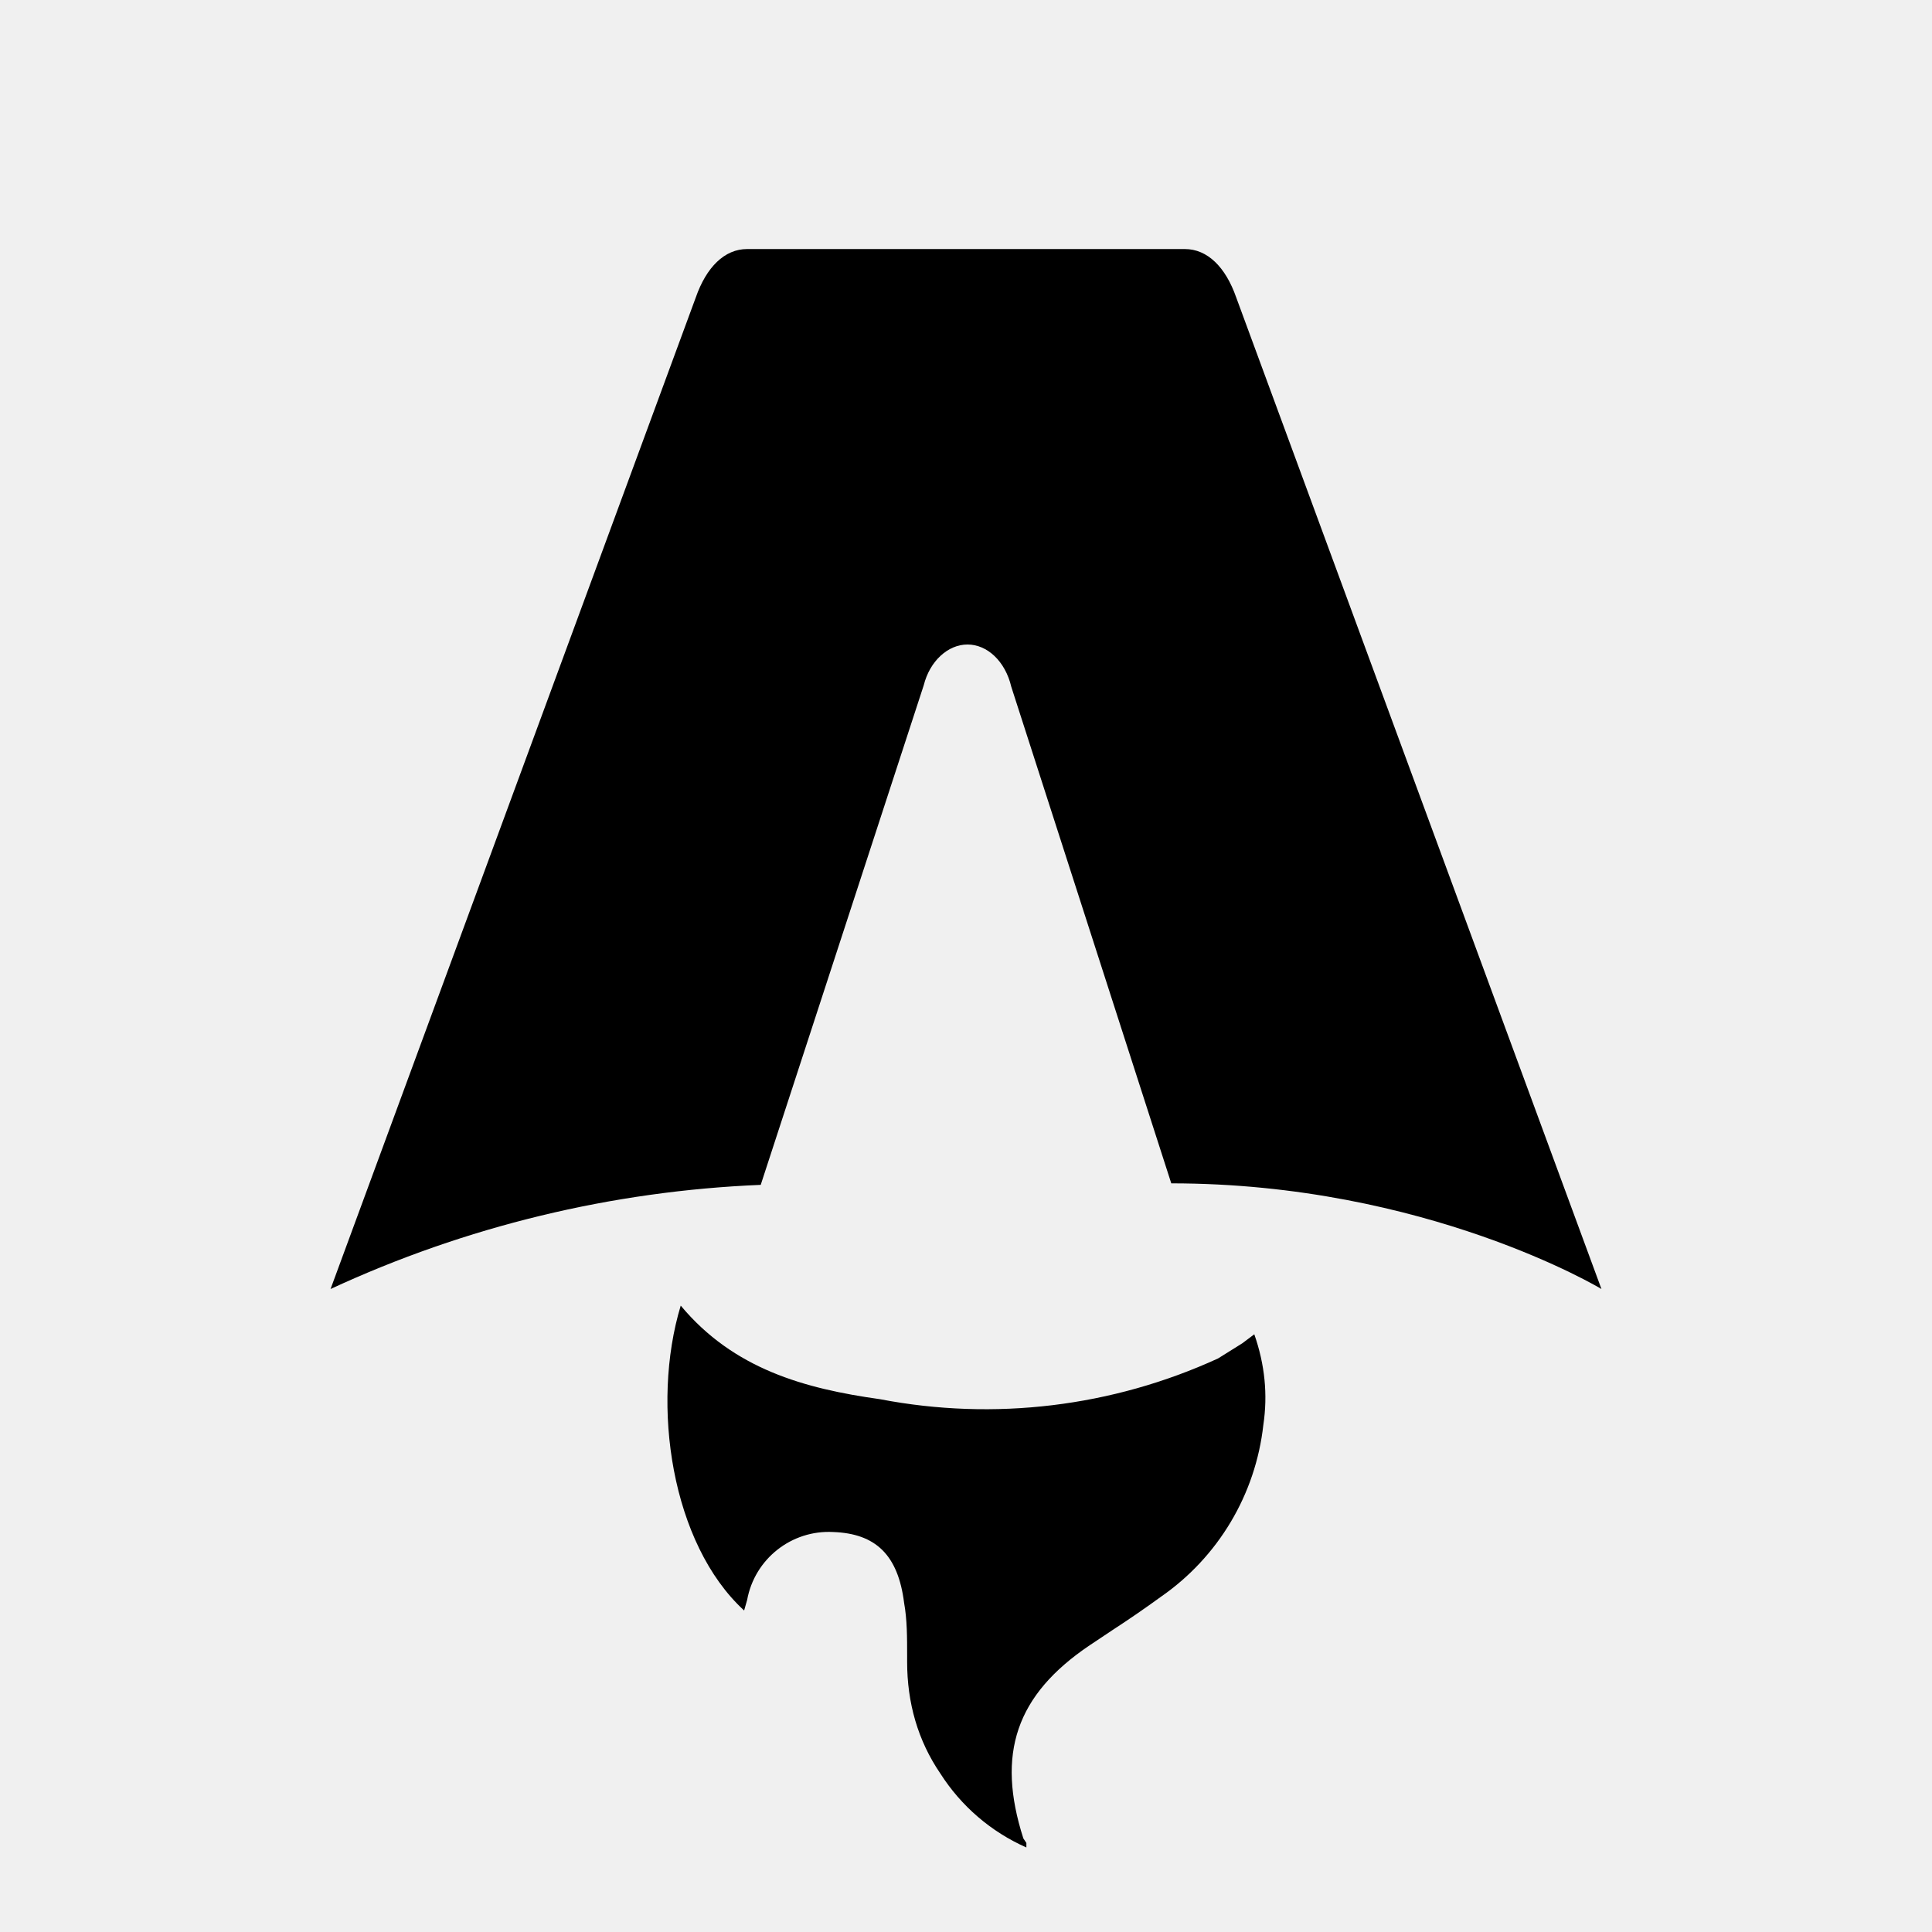
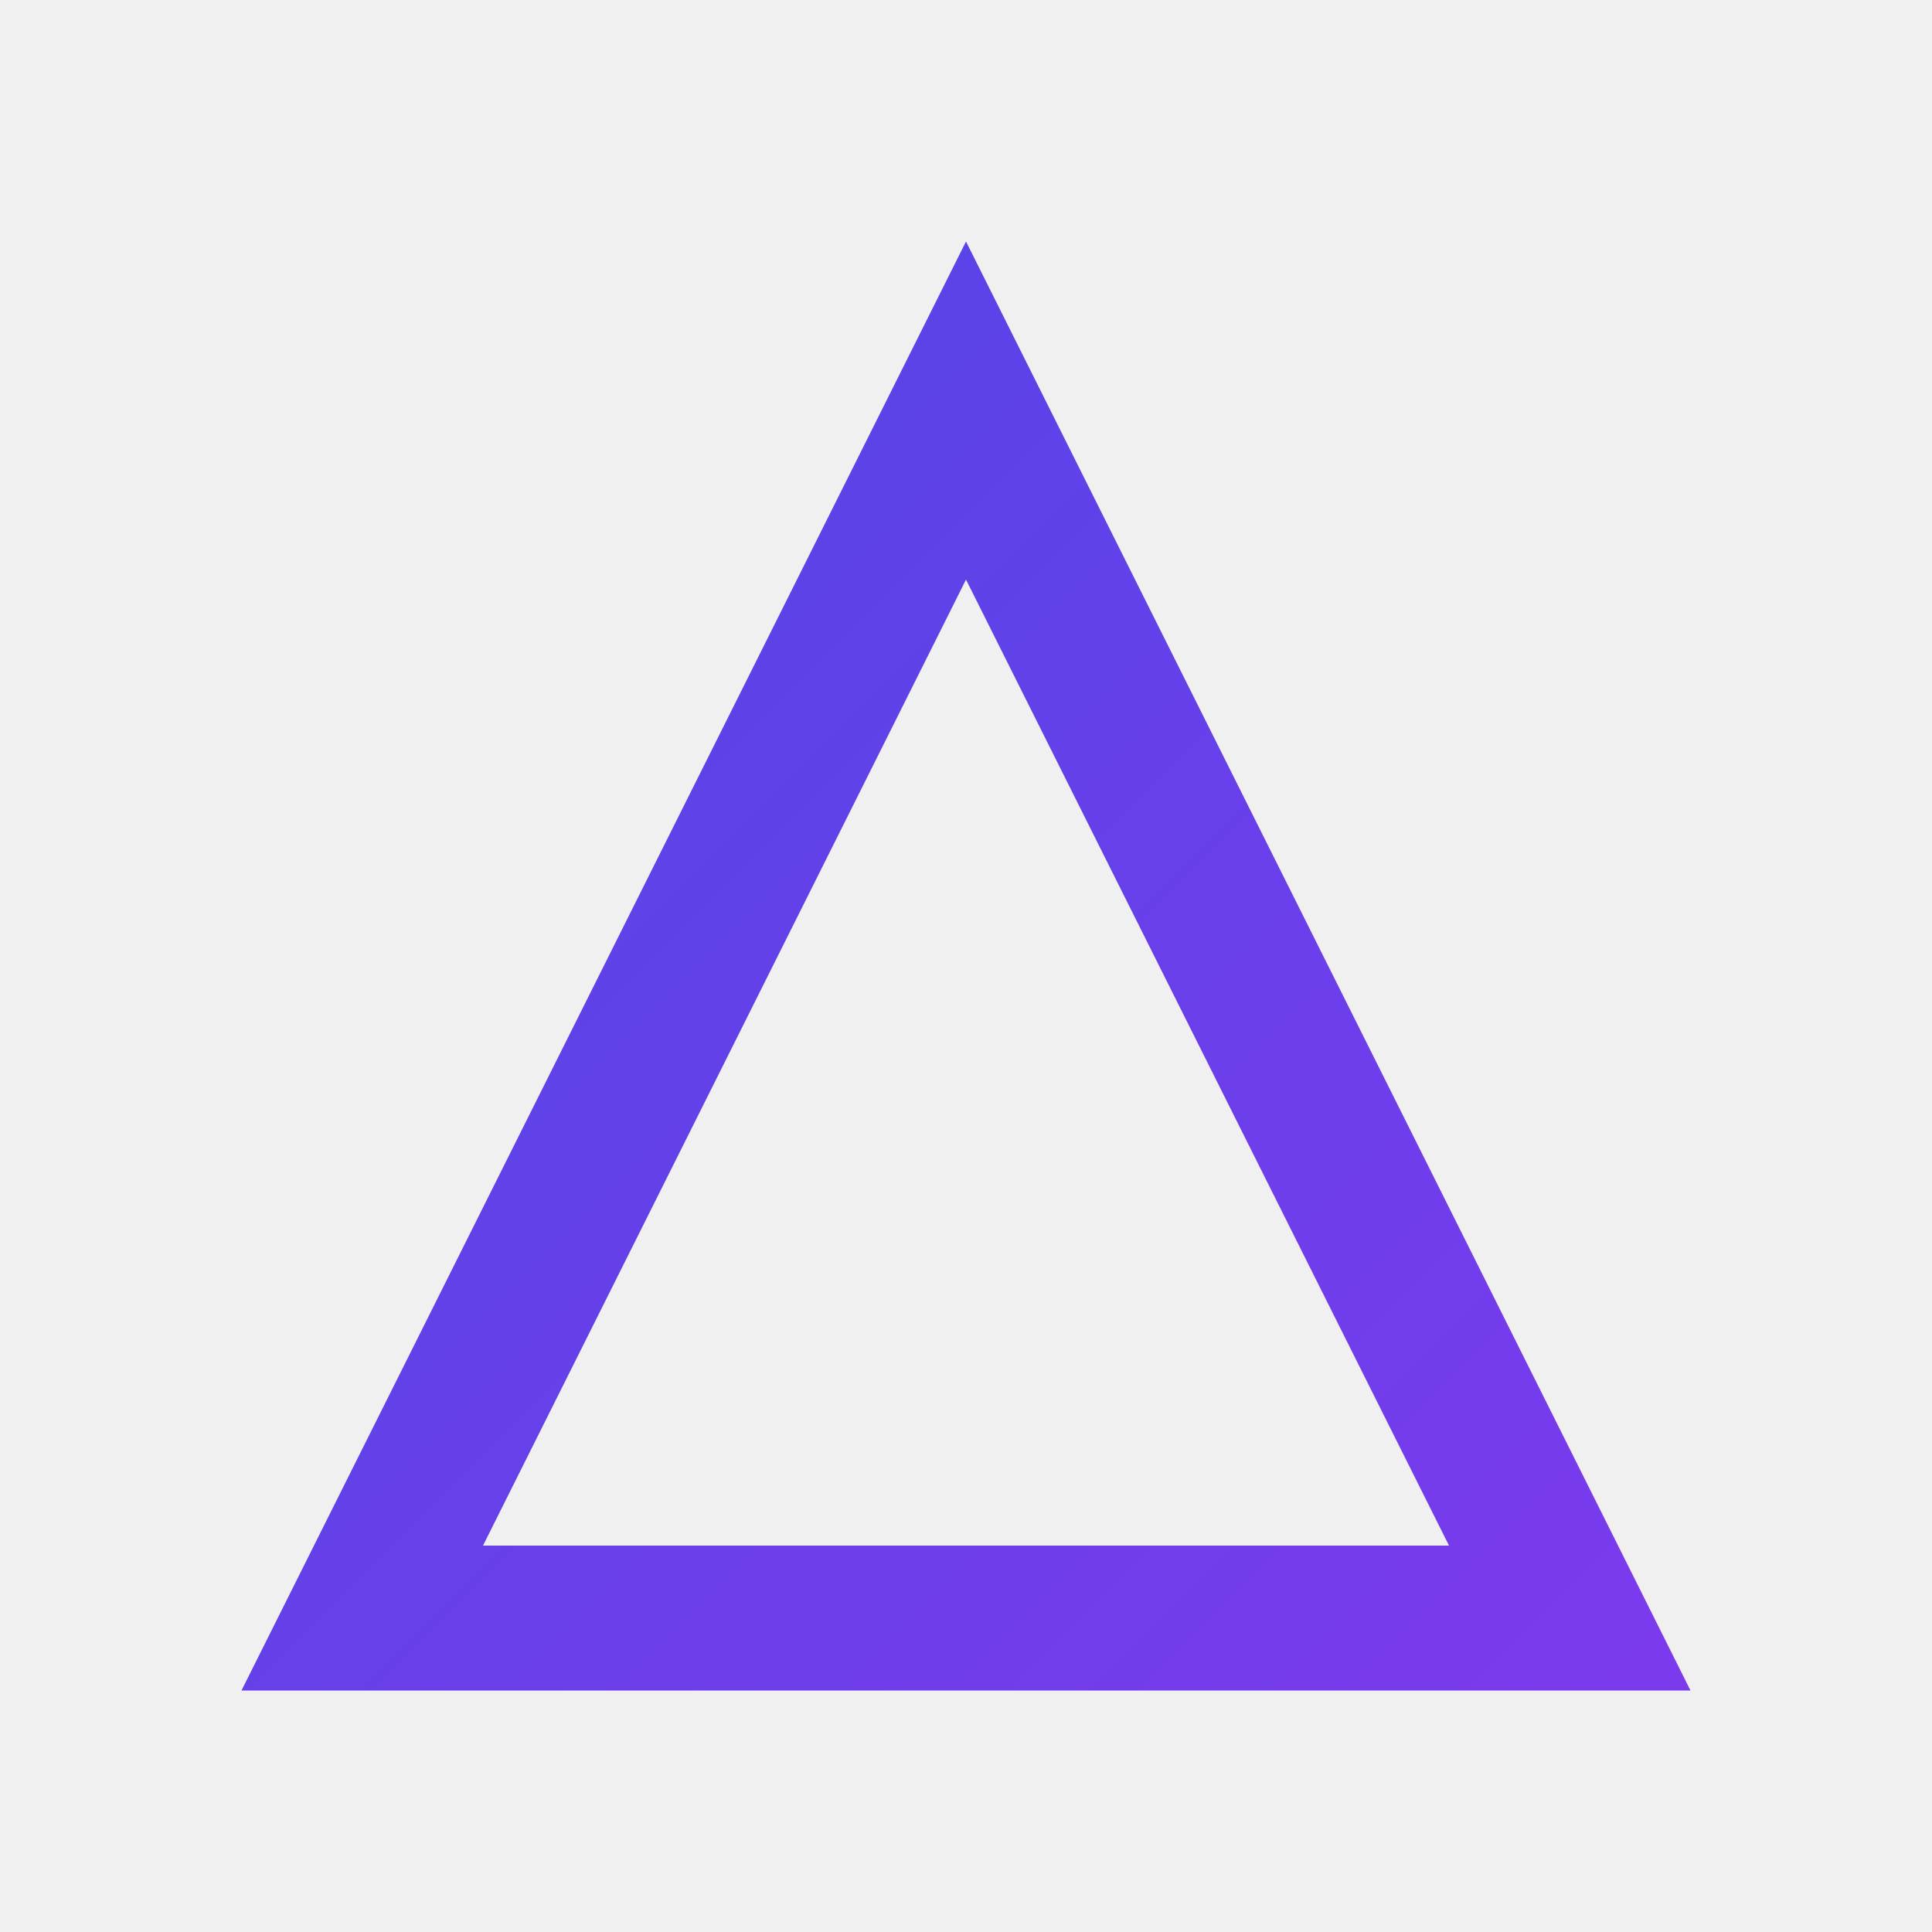
- <svg xmlns="http://www.w3.org/2000/svg" fill="none" viewBox="0 0 128 128">
-   <path d="M50.4 78.5a75.1 75.1 0 0 0-28.5 6.9l24.2-65.7c.7-2 1.9-3.2 3.4-3.2h29c1.5 0 2.7 1.2 3.4 3.2l24.2 65.7s-11.6-7-28.5-7L67 45.5c-.4-1.7-1.6-2.8-2.9-2.8-1.3 0-2.5 1.1-2.9 2.7L50.4 78.5Zm-1.1 28.2Zm-4.2-20.2c-2 6.6-.6 15.8 4.2 20.2a17.5 17.5 0 0 1 .2-.7 5.5 5.5 0 0 1 5.7-4.5c2.8.1 4.3 1.5 4.7 4.7.2 1.1.2 2.3.2 3.5v.4c0 2.7.7 5.2 2.2 7.4a13 13 0 0 0 5.7 4.9v-.3l-.2-.3c-1.8-5.6-.5-9.5 4.4-12.8l1.5-1a73 73 0 0 0 3.2-2.2 16 16 0 0 0 6.8-11.4c.3-2 .1-4-.6-6l-.8.6-1.6 1a37 37 0 0 1-22.4 2.7c-5-.7-9.7-2-13.2-6.2Z" />
-   <style>
-         path { fill: #000; }
-         @media (prefers-color-scheme: dark) {
-             path { fill: #FFF; }
-         }
-     </style>
+ <svg xmlns="http://www.w3.org/2000/svg" width="40" height="40" viewBox="0 0 40 40">
+   <defs>
+     <linearGradient id="grad" x1="0%" y1="0%" x2="100%" y2="100%">
+       <stop offset="0%" style="stop-color:#4F46E5;stop-opacity:1" />
+       <stop offset="100%" style="stop-color:#7C3AED;stop-opacity:1" />
+     </linearGradient>
+   </defs>
+   <path fill="url(#grad)" d="M20 5 L5 35 L35 35 L20 5 Z M20 12 L30 32 H10 L20 12 Z" />
</svg>
